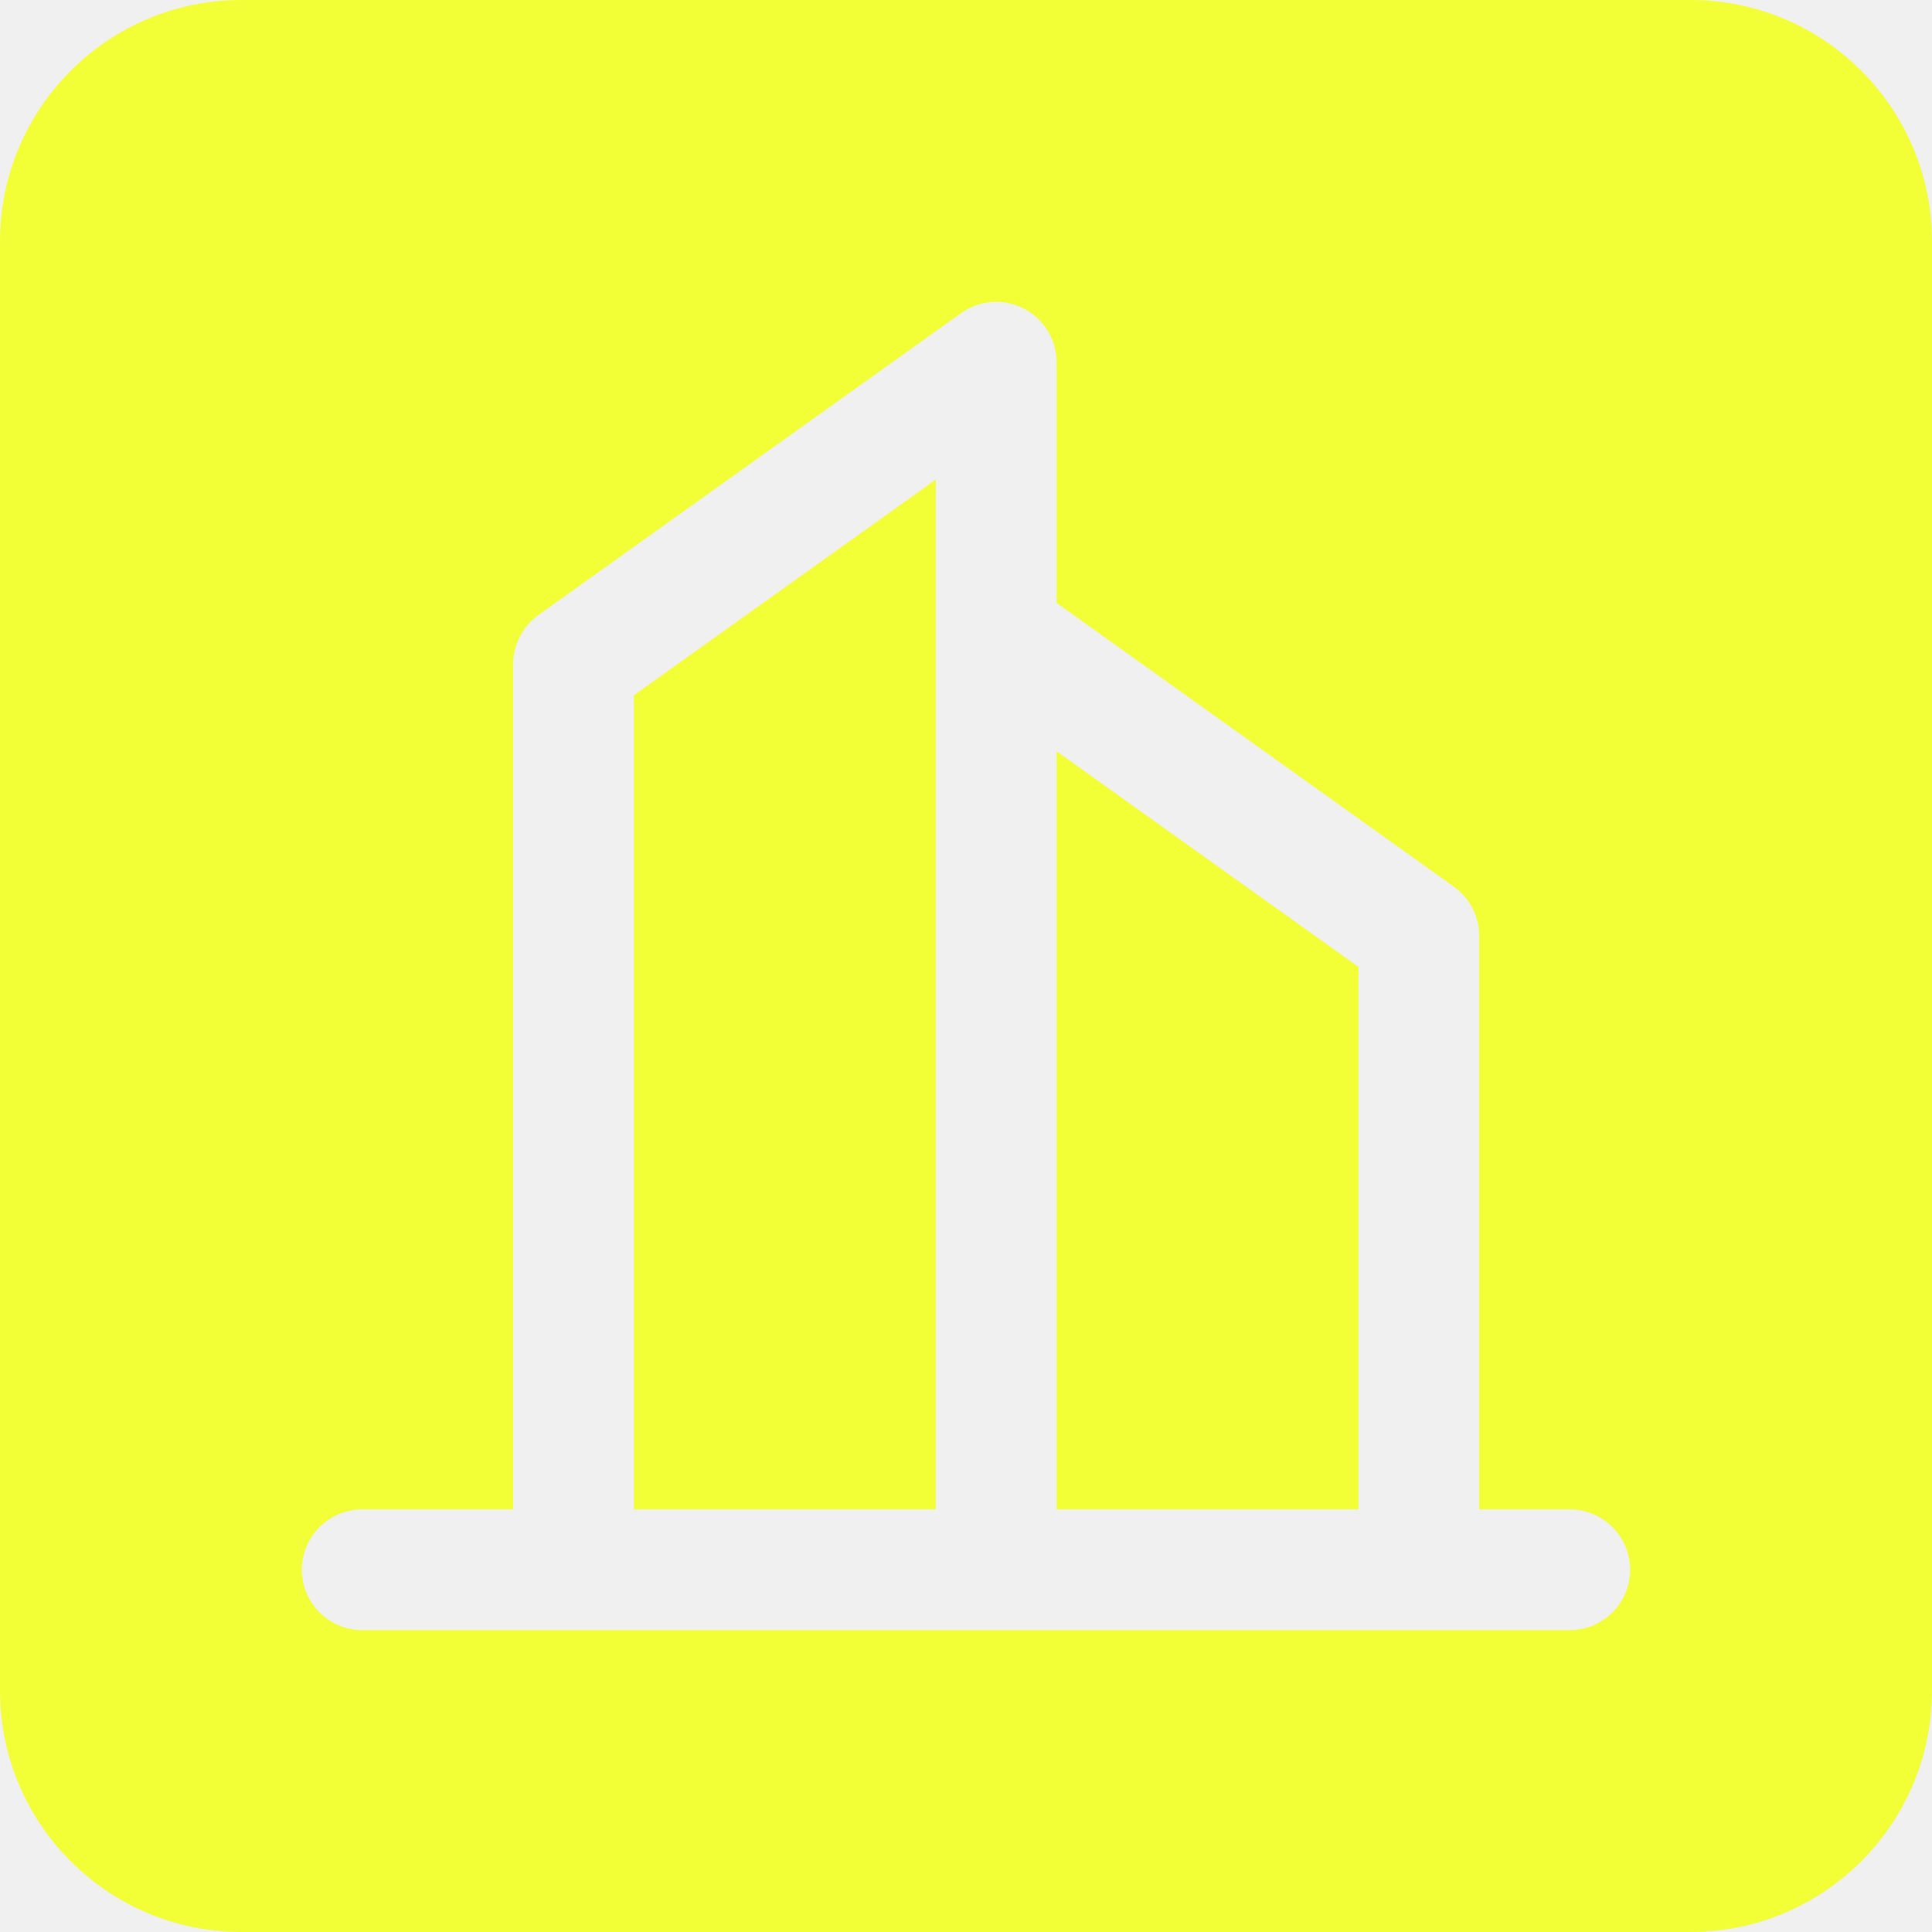
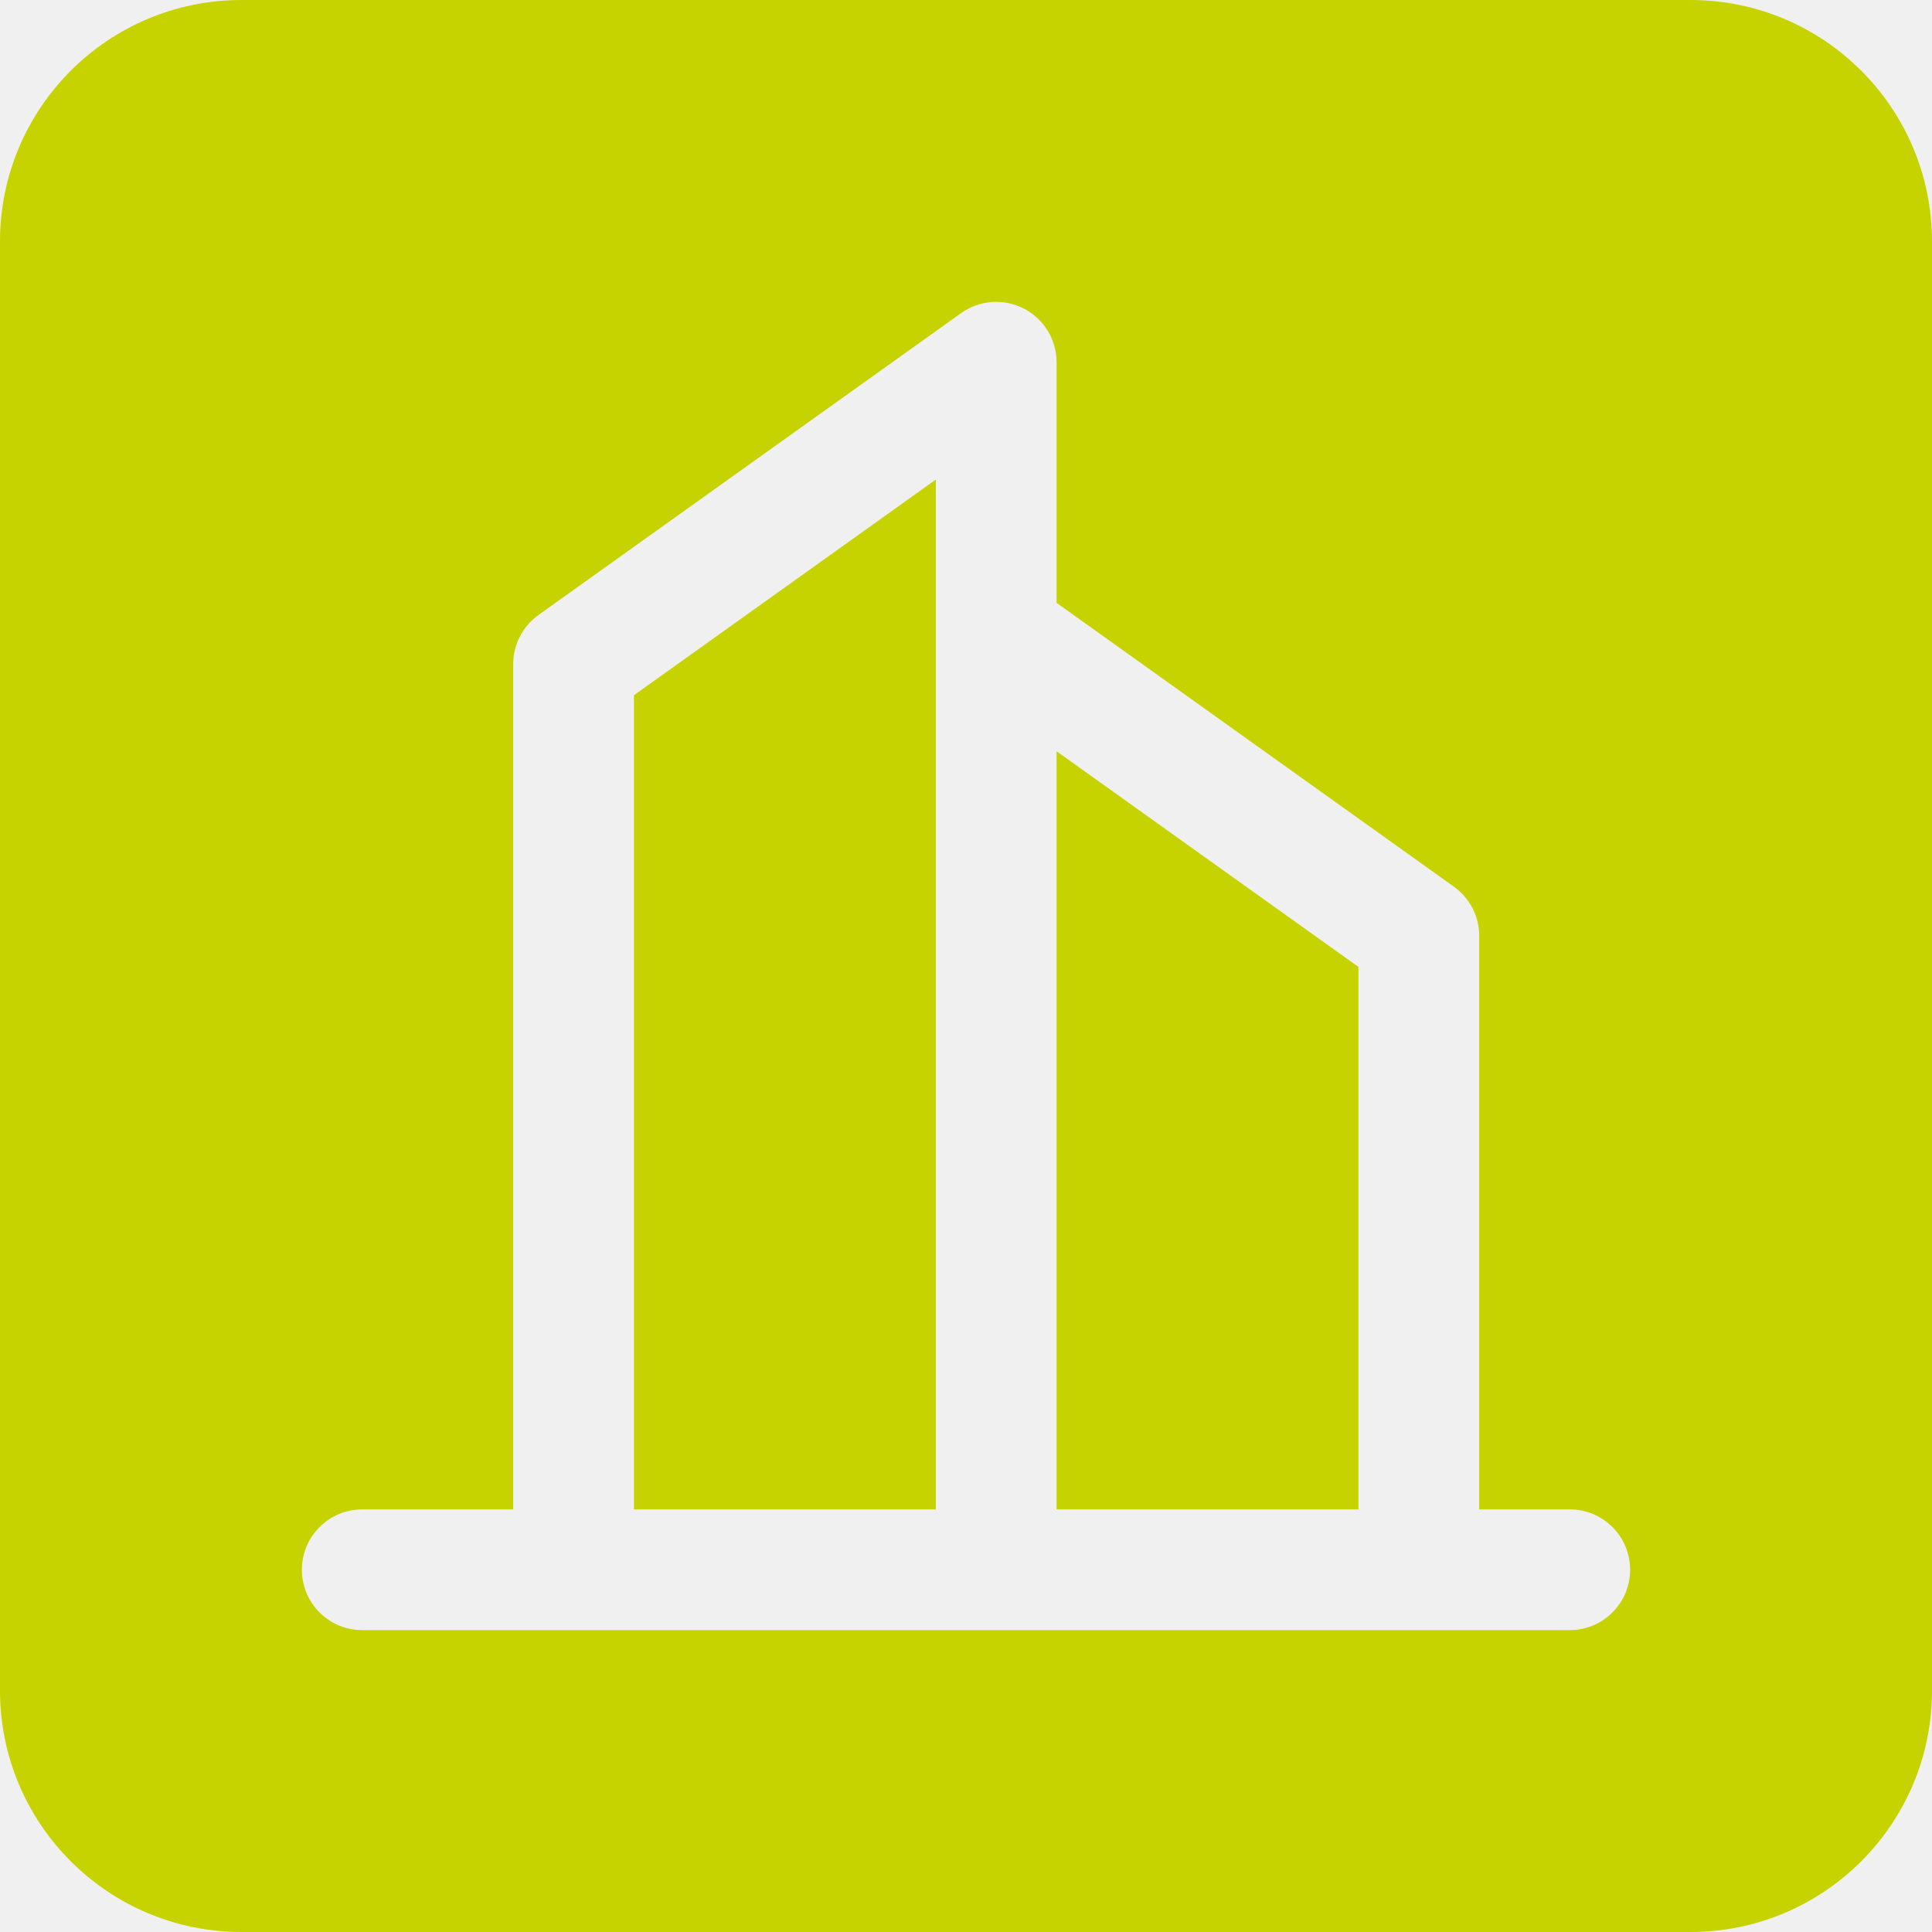
<svg xmlns="http://www.w3.org/2000/svg" width="32" height="32" viewBox="0 0 32 32" fill="none">
  <g clip-path="url(#clip0_587_53451)">
-     <path fill-rule="evenodd" clip-rule="evenodd" d="M4 0C1.791 0 0 1.791 0 4V28C0 30.209 1.791 32 4 32H28C30.209 32 32 30.209 32 28V4C32 1.791 30.209 0 28 0H4ZM17.5 6C17.5 5.625 17.291 5.282 16.958 5.111C16.625 4.939 16.224 4.969 15.919 5.186L8.919 10.186C8.656 10.374 8.5 10.677 8.5 11V25H6C5.448 25 5 25.448 5 26C5 26.552 5.448 27 6 27H26C26.552 27 27 26.552 27 26C27 25.448 26.552 25 26 25H24.5V15.5C24.5 15.177 24.344 14.874 24.081 14.686L17.5 9.985V6ZM15.5 25H10.5V11.515L15.5 7.943V10.487C15.5 10.495 15.5 10.503 15.5 10.512V25ZM17.5 25V12.443L22.5 16.015V25H17.5Z" fill="#F3FF36" />
+     <path fill-rule="evenodd" clip-rule="evenodd" d="M4 0C1.791 0 0 1.791 0 4V28C0 30.209 1.791 32 4 32H28C30.209 32 32 30.209 32 28V4C32 1.791 30.209 0 28 0H4ZM17.5 6C17.5 5.625 17.291 5.282 16.958 5.111C16.625 4.939 16.224 4.969 15.919 5.186L8.919 10.186C8.656 10.374 8.5 10.677 8.5 11V25H6C5.448 25 5 25.448 5 26C5 26.552 5.448 27 6 27H26C26.552 27 27 26.552 27 26C27 25.448 26.552 25 26 25H24.5V15.5C24.5 15.177 24.344 14.874 24.081 14.686L17.5 9.985V6ZM15.5 25H10.5V11.515L15.5 7.943V10.487C15.5 10.495 15.5 10.503 15.5 10.512V25ZM17.5 25V12.443L22.5 16.015V25H17.5Z" fill="#C6D300" />
  </g>
  <defs>
    <clipPath id="clip0_587_53451">
      <rect width="32" height="32" rx="4" fill="white" />
    </clipPath>
  </defs>
</svg>
